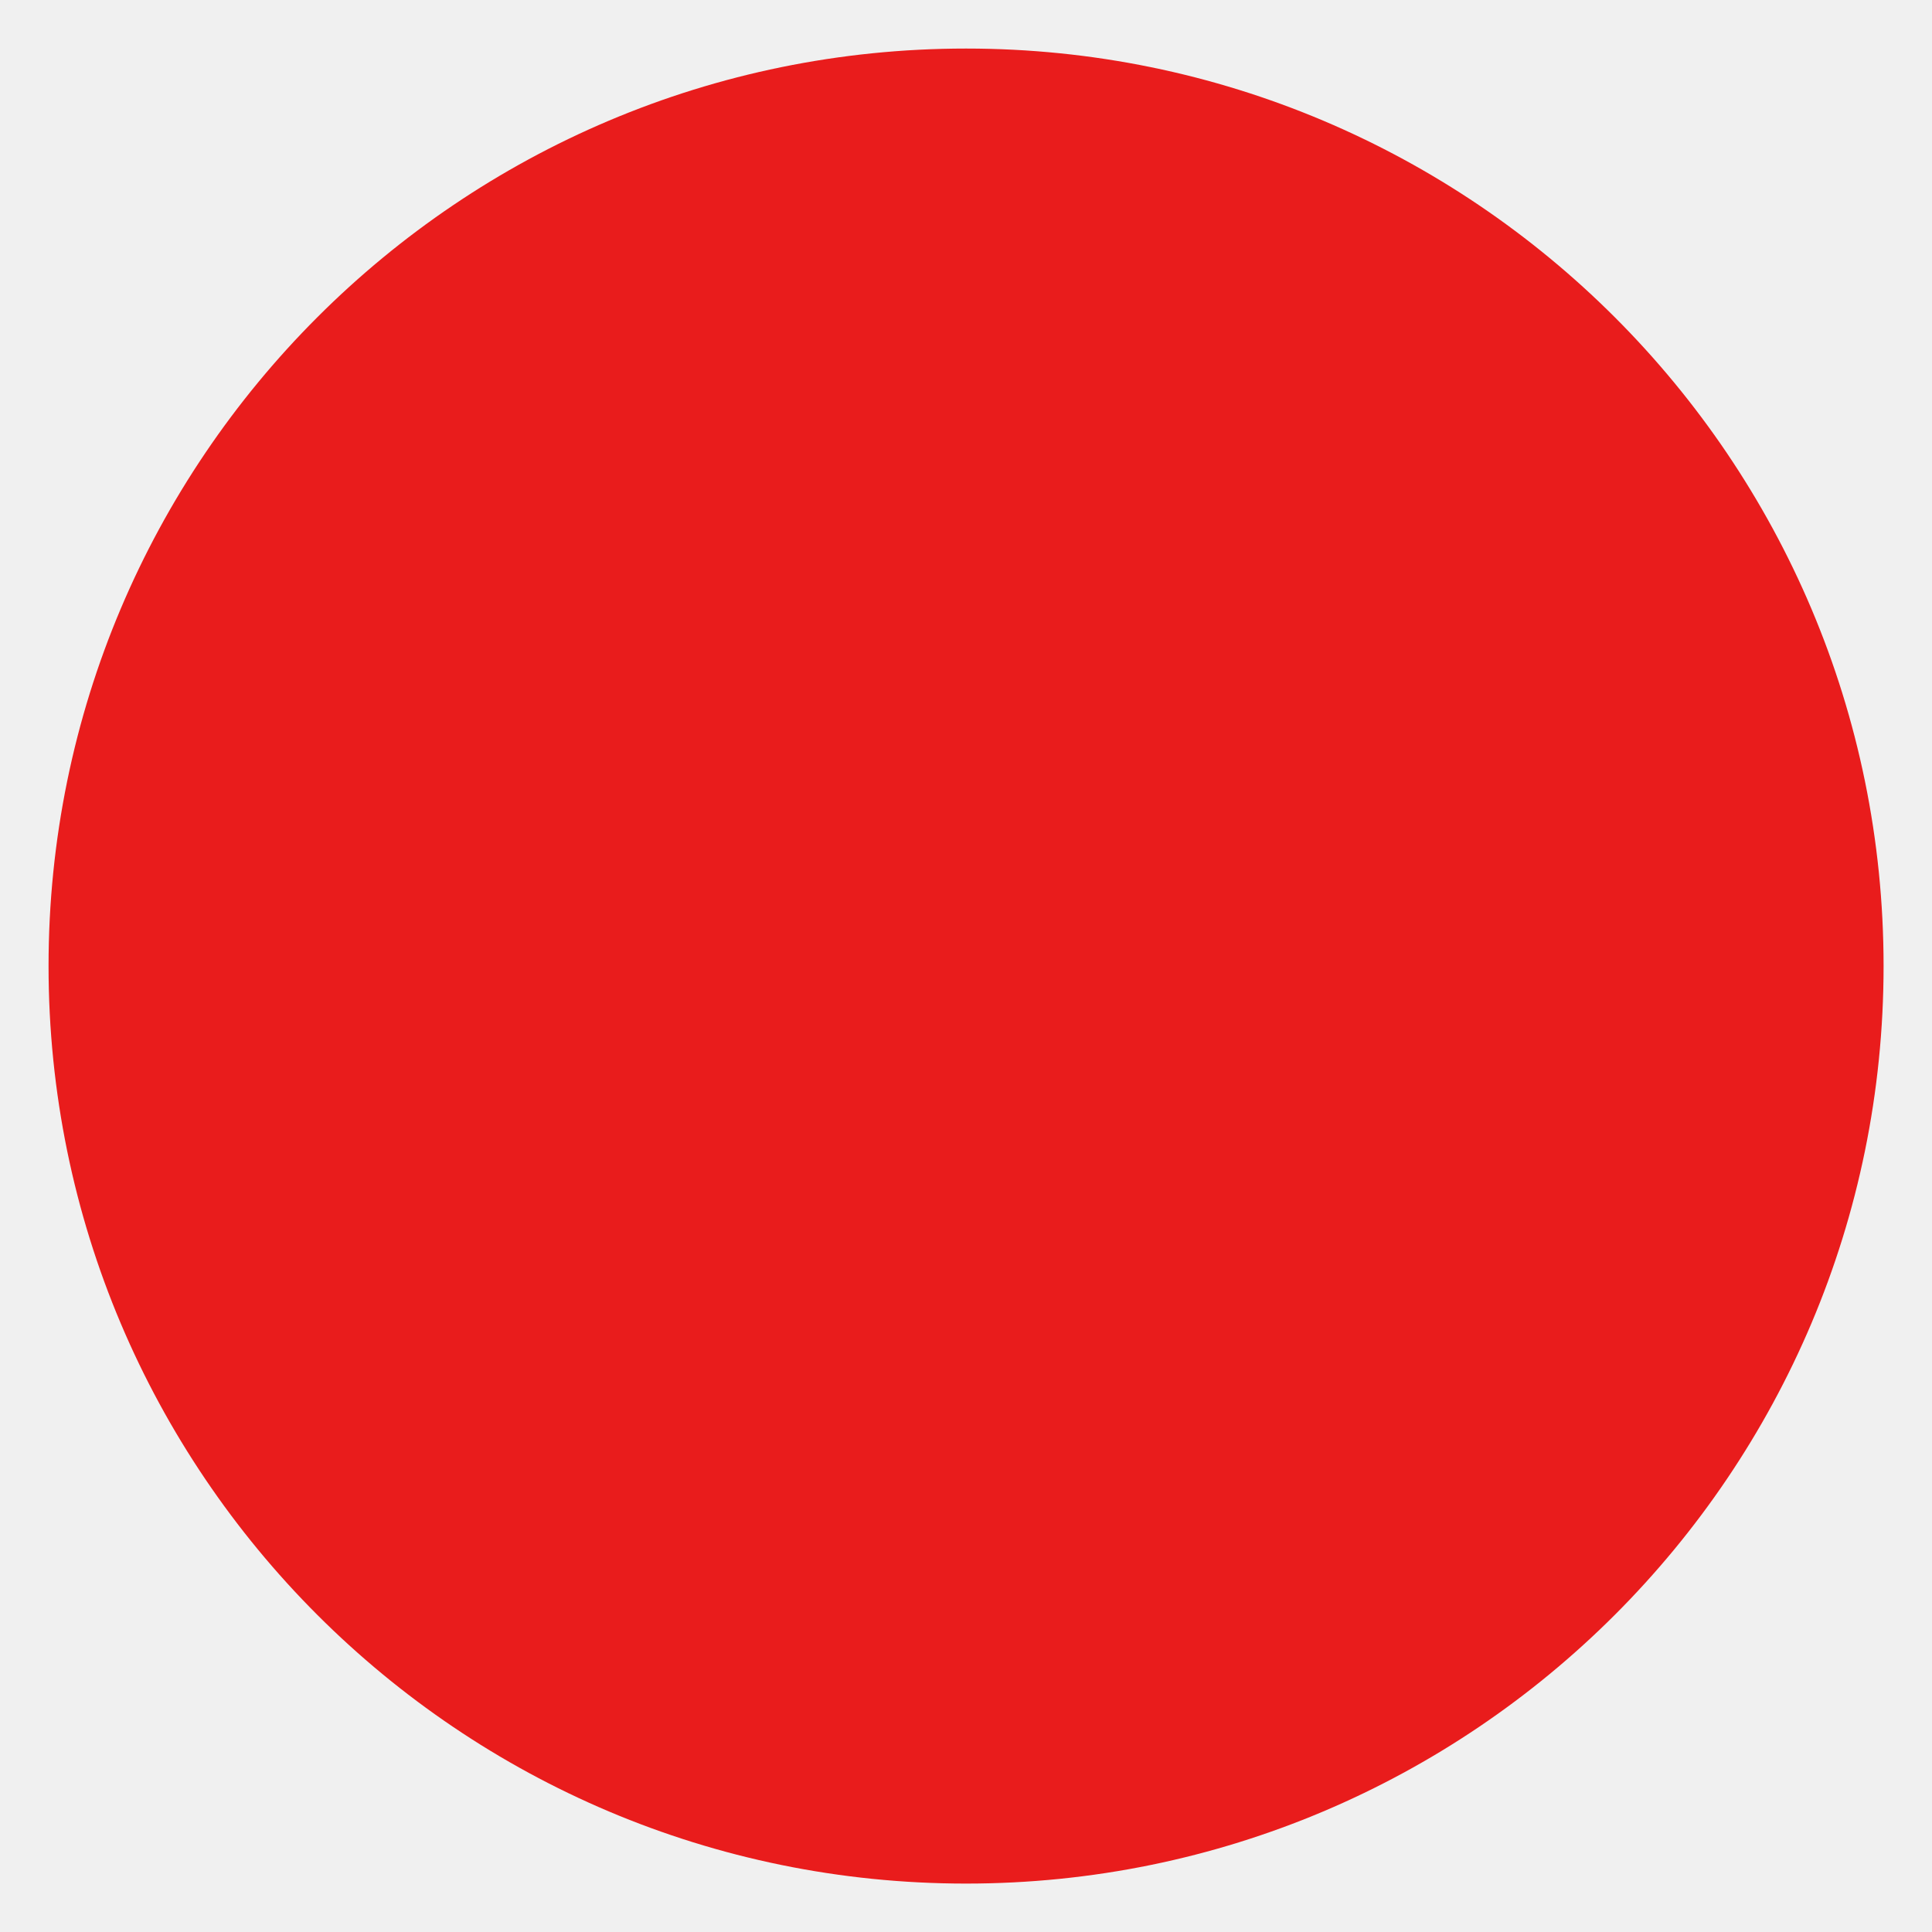
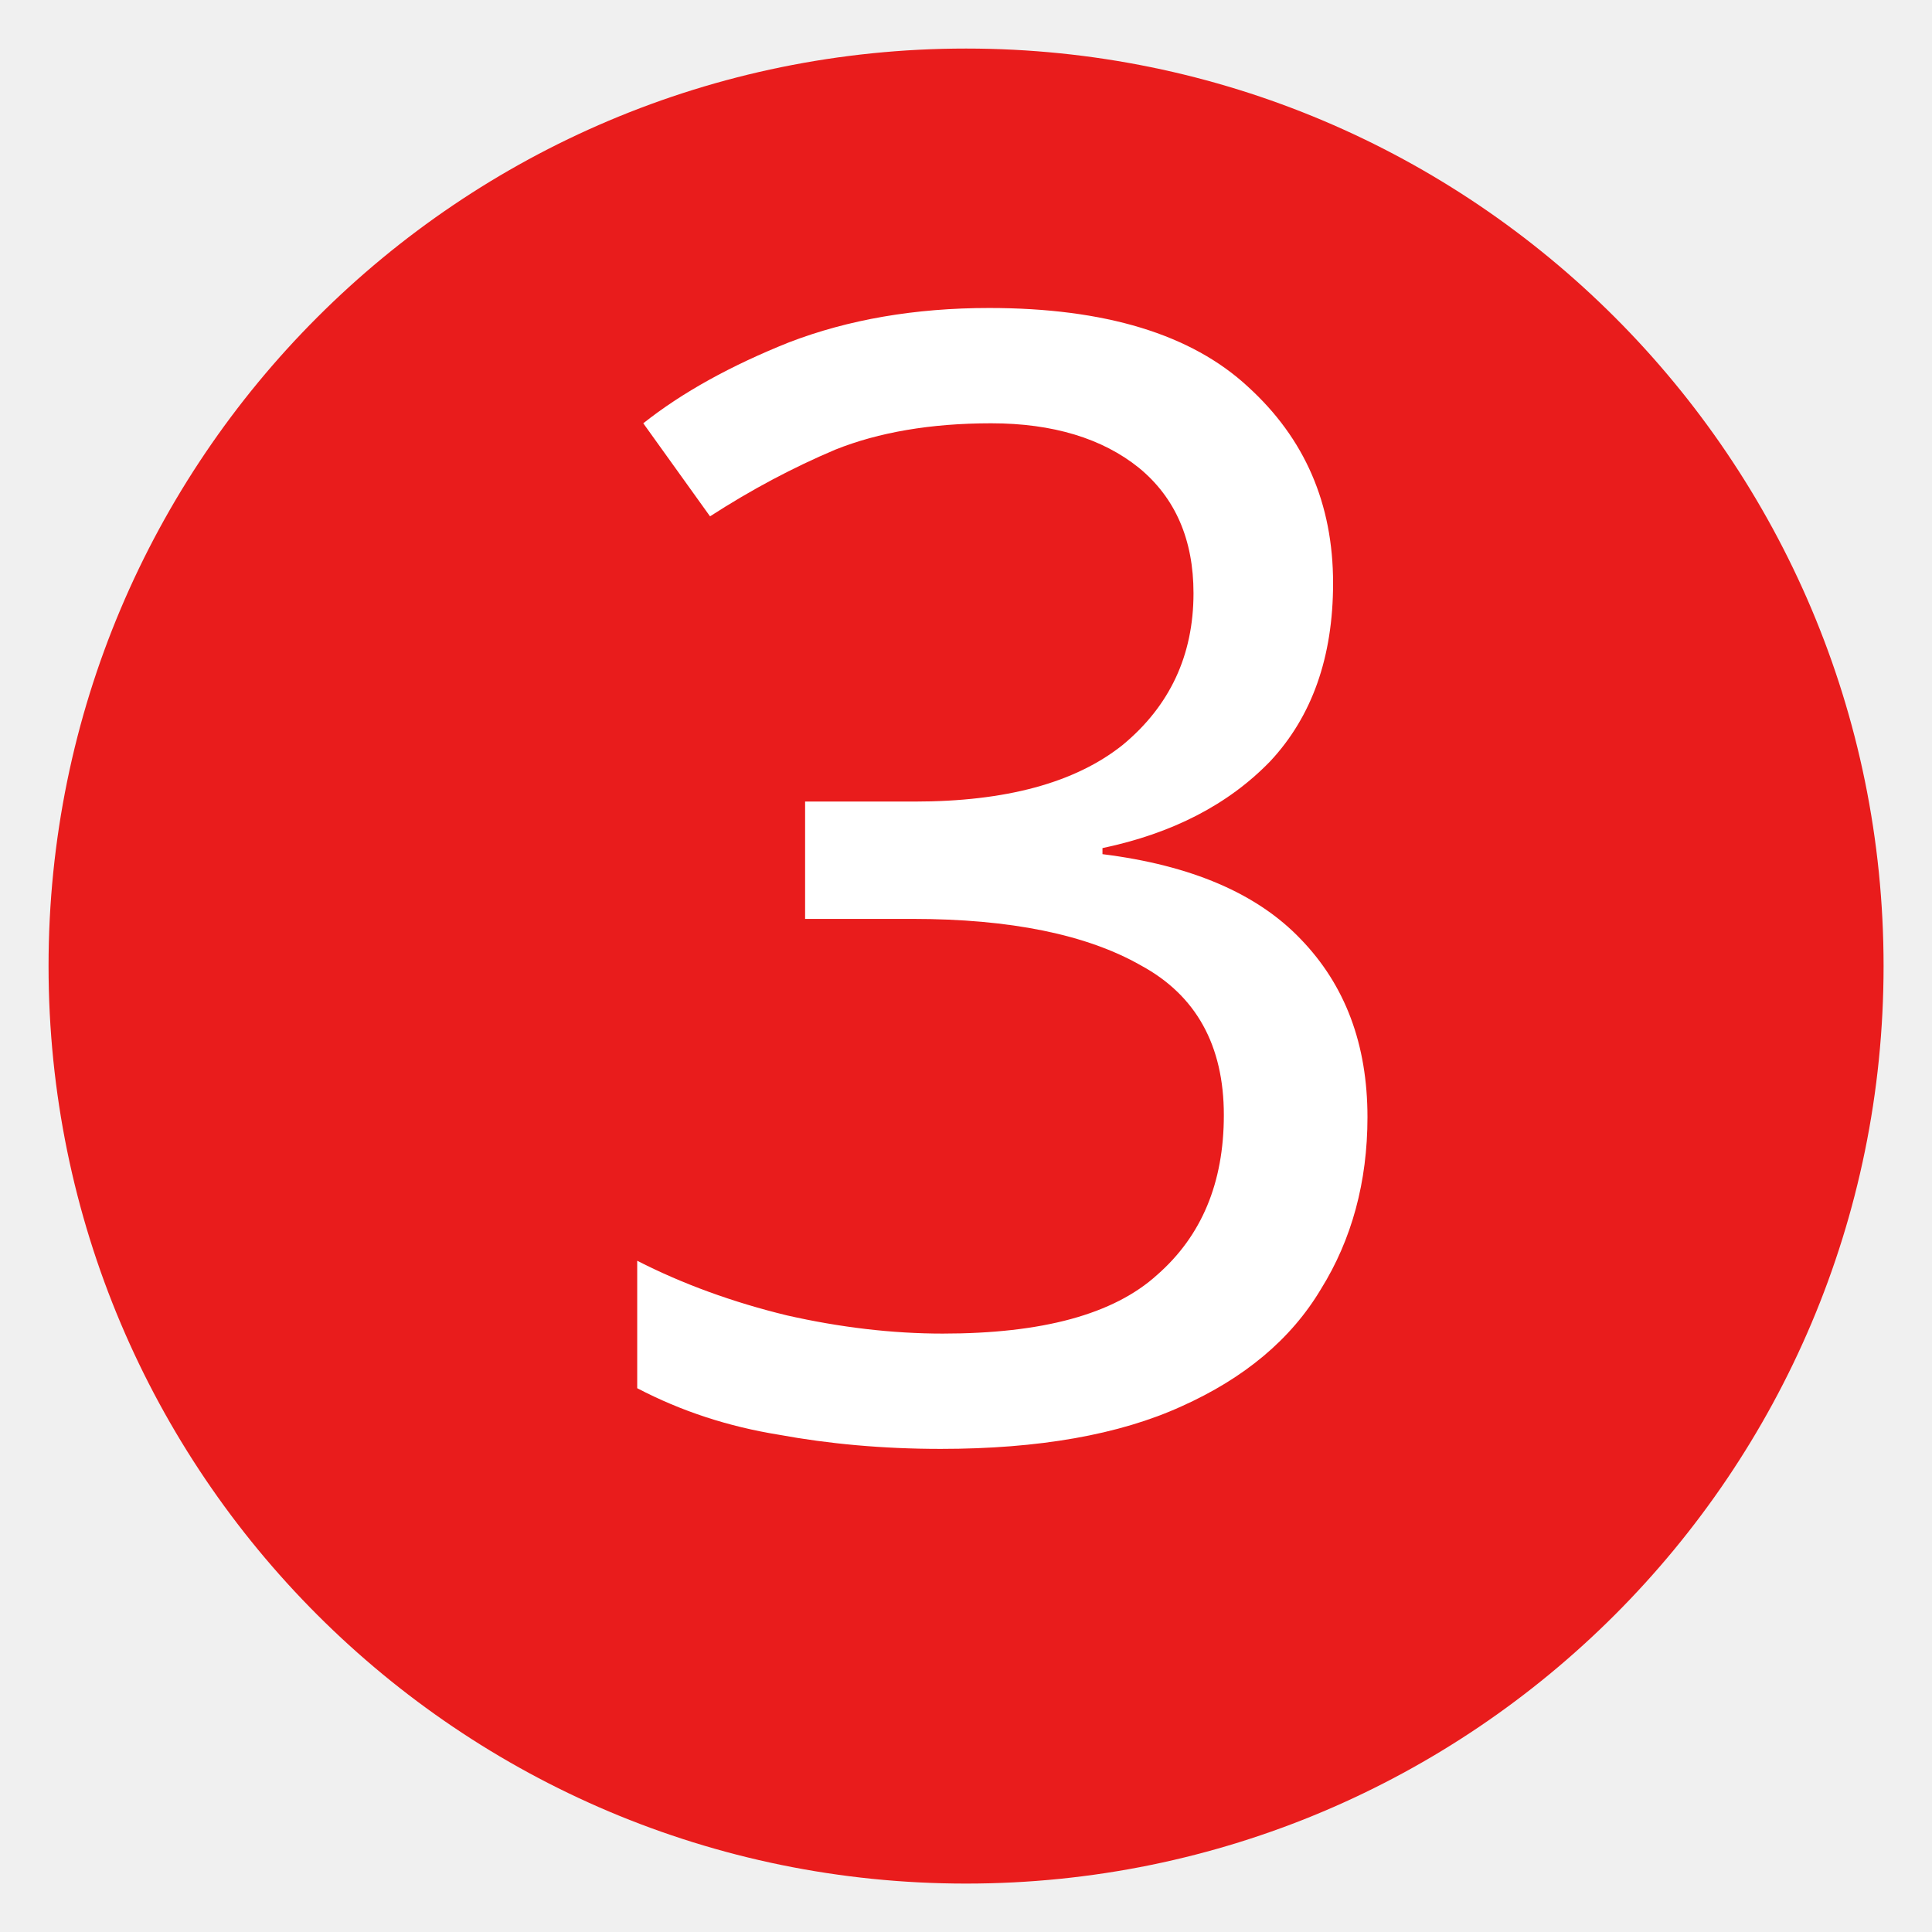
- <svg xmlns="http://www.w3.org/2000/svg" xmlns:ns1="http://schemas.microsoft.com/visio/2003/SVGExtensions/" width="0.207in" height="0.207in" viewBox="0 0 14.923 14.923" xml:space="preserve" color-interpolation-filters="sRGB" class="st3">
-   <ns1:documentProperties ns1:langID="8192" ns1:metric="true" ns1:viewMarkup="false" />
-   <style type="text/css">
- 	
- 		.st1 {fill:#e91c1c;stroke:none;stroke-linecap:round;stroke-linejoin:round;stroke-width:0.75}
- 		.st2 {fill:#ffffff;font-family:Segoe UI;font-size:1em}
- 		.st3 {fill:none;fill-rule:evenodd;font-size:12px;overflow:visible;stroke-linecap:square;stroke-miterlimit:3}
- 	
- 	</style>
-   <g ns1:mID="0" ns1:index="1" ns1:groupContext="foregroundPage">
-     <ns1:pageProperties ns1:drawingScale="0.0393701" ns1:pageScale="0.0393701" ns1:drawingUnits="24" ns1:shadowOffsetX="8.50394" ns1:shadowOffsetY="-8.50394" />
-     <g id="shape1004-1" ns1:mID="1004" ns1:groupContext="shape" transform="translate(0.375,-0.375)">
-       <ns1:textBlock ns1:margins="rect(4,4,4,4)" ns1:tabSpace="42.5197" />
-       <ns1:textRect cx="7.087" cy="7.837" width="14.18" height="14.173" />
-       <ellipse cx="7.087" cy="7.837" rx="7.087" ry="7.087" class="st1" />
-       <text x="4" y="11.44" class="st2" ns1:langID="1033">
-         <ns1:paragraph ns1:horizAlign="1" />
-         <ns1:tabList />3</text>
+ <svg xmlns="http://www.w3.org/2000/svg" width="19.898" height="19.898" class="st3" color-interpolation-filters="sRGB" viewBox="0 0 14.923 14.923" xml:space="preserve">
+   <style type="text/css">.st1{fill:#e91c1c;stroke:none;stroke-linecap:round;stroke-linejoin:round;stroke-width:.75}.st2{fill:#fff;font-family:Segoe UI;font-size:1em}.st3{fill:none;fill-rule:evenodd;font-size:12px;overflow:visible;stroke-linecap:square;stroke-miterlimit:3}</style>
+   <g>
+     <g id="shape1004-1" transform="translate(0.375,-0.375)">
+       <ellipse cx="7.087" cy="7.837" class="st1" rx="7.087" ry="7.087" />
+       <text x="4" y="11.44" class="st2">3</text>
    </g>
  </g>
</svg>
